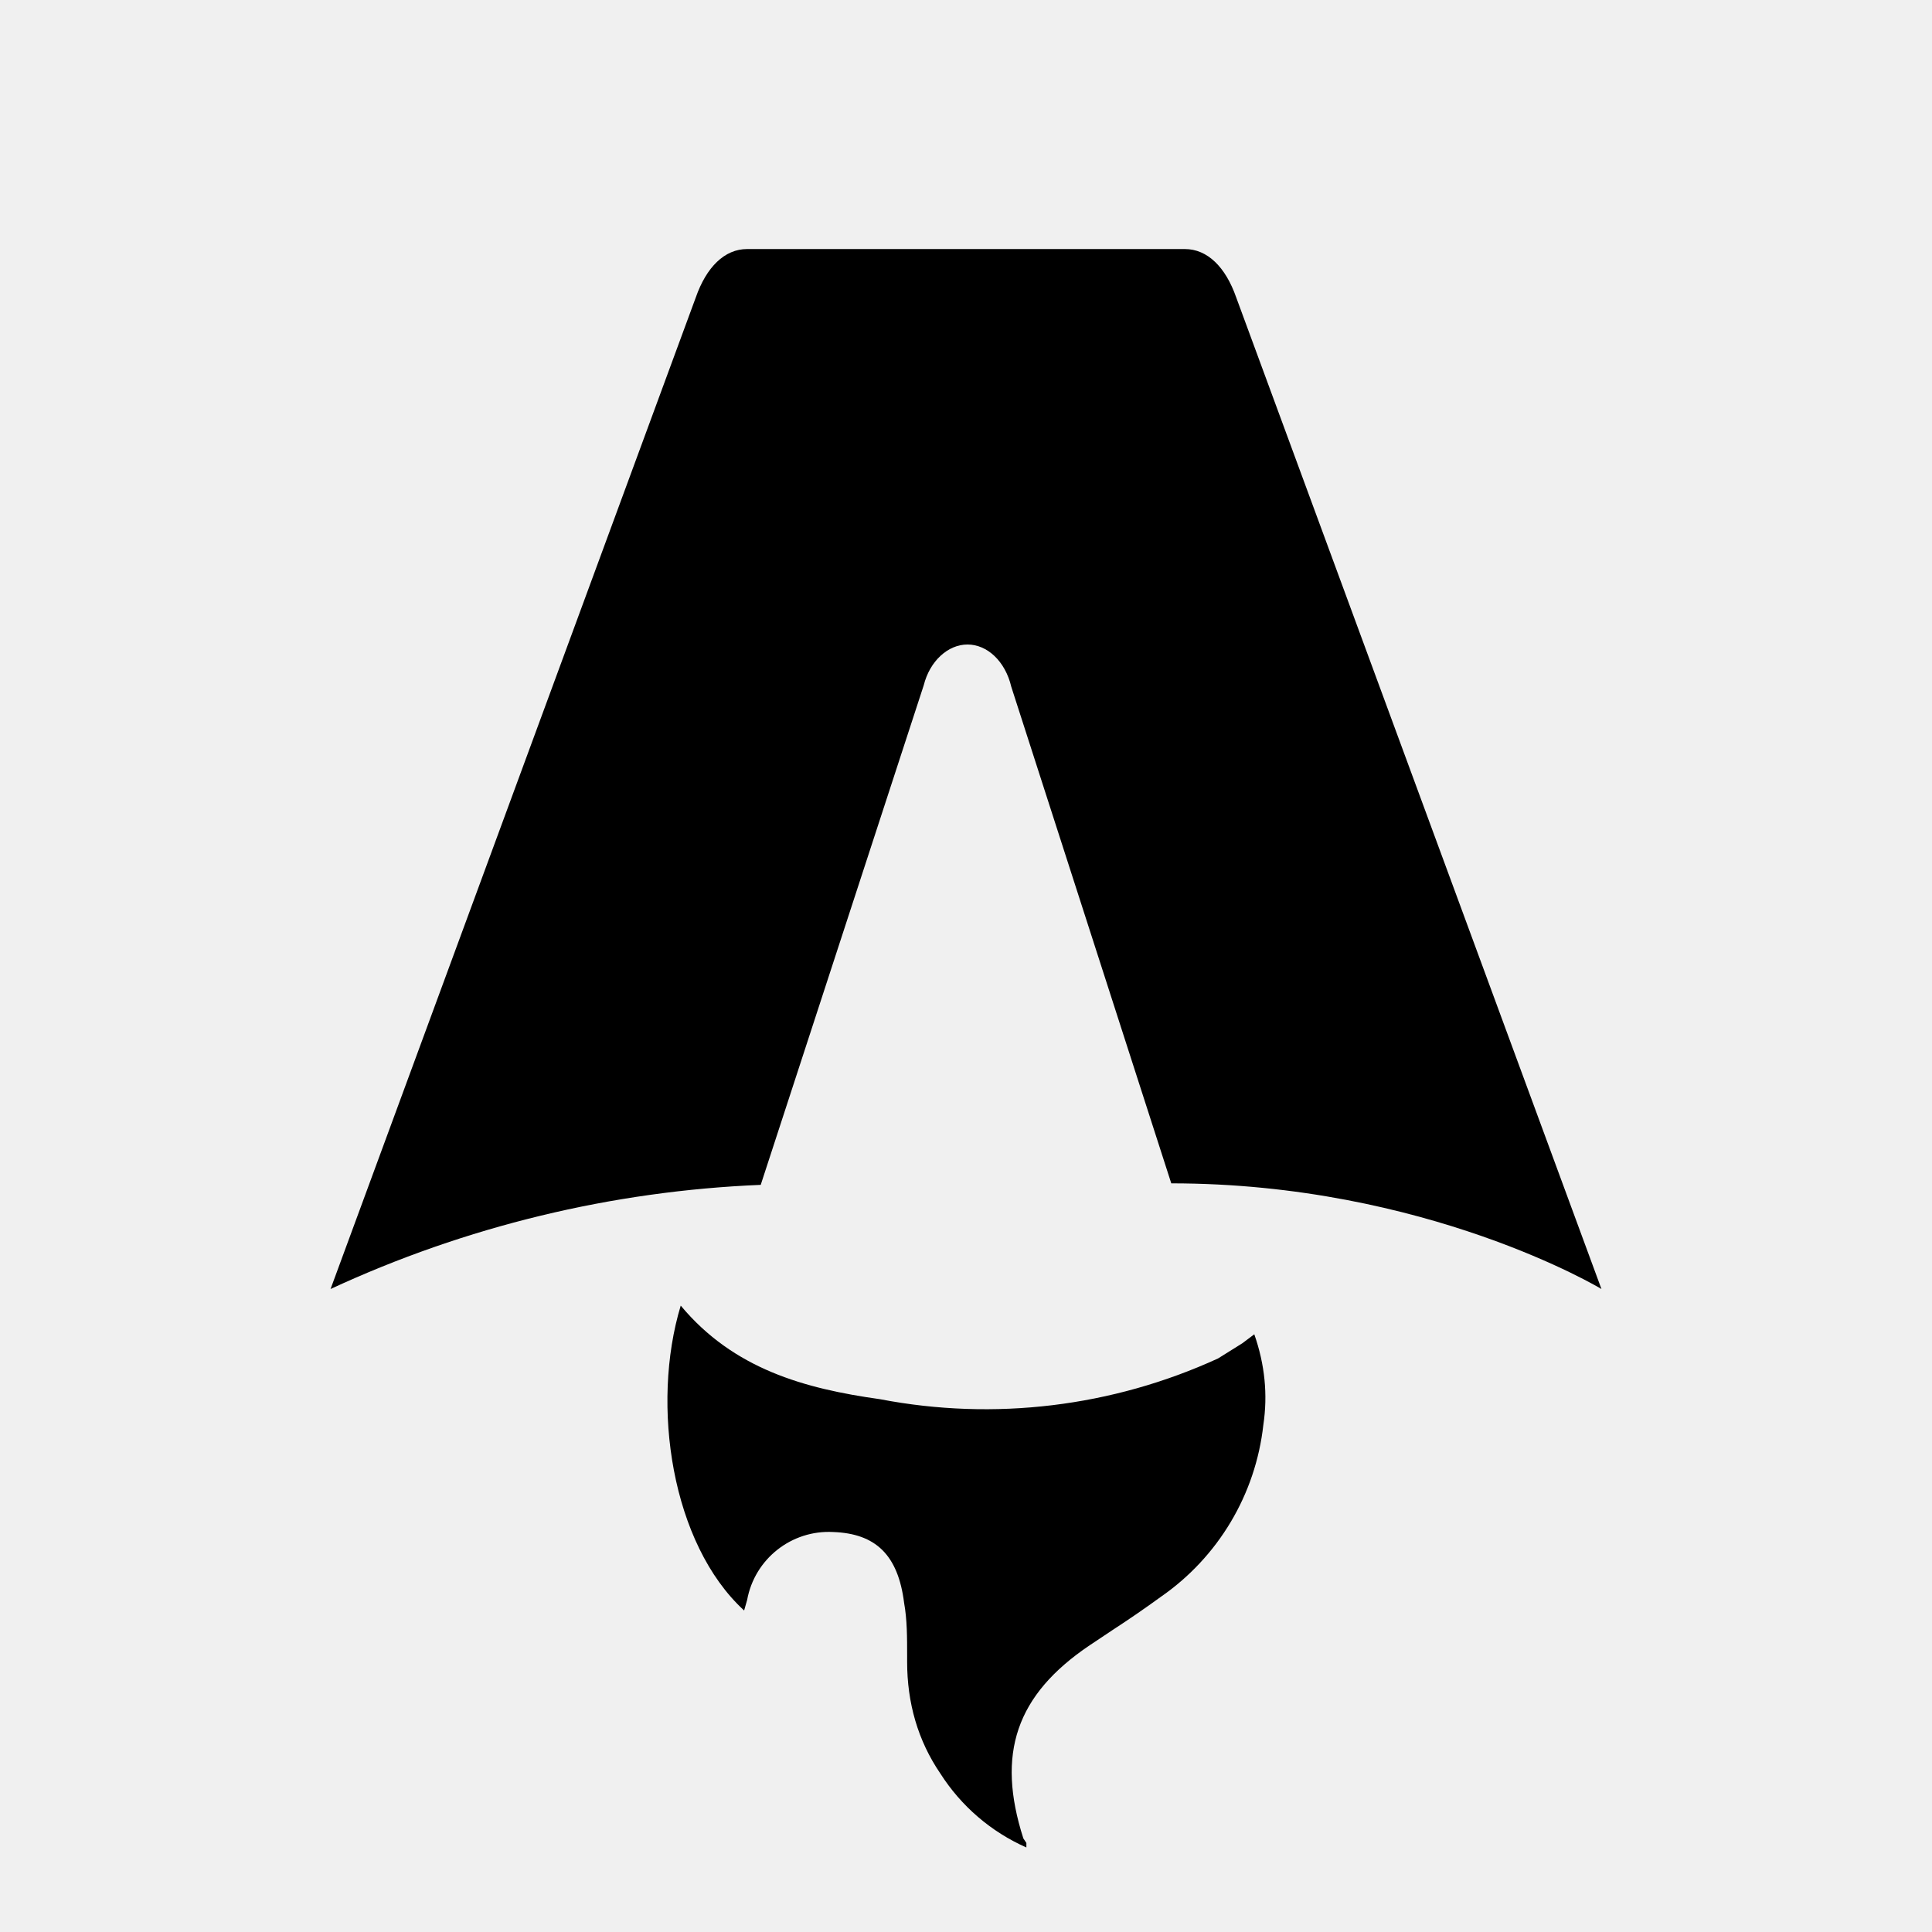
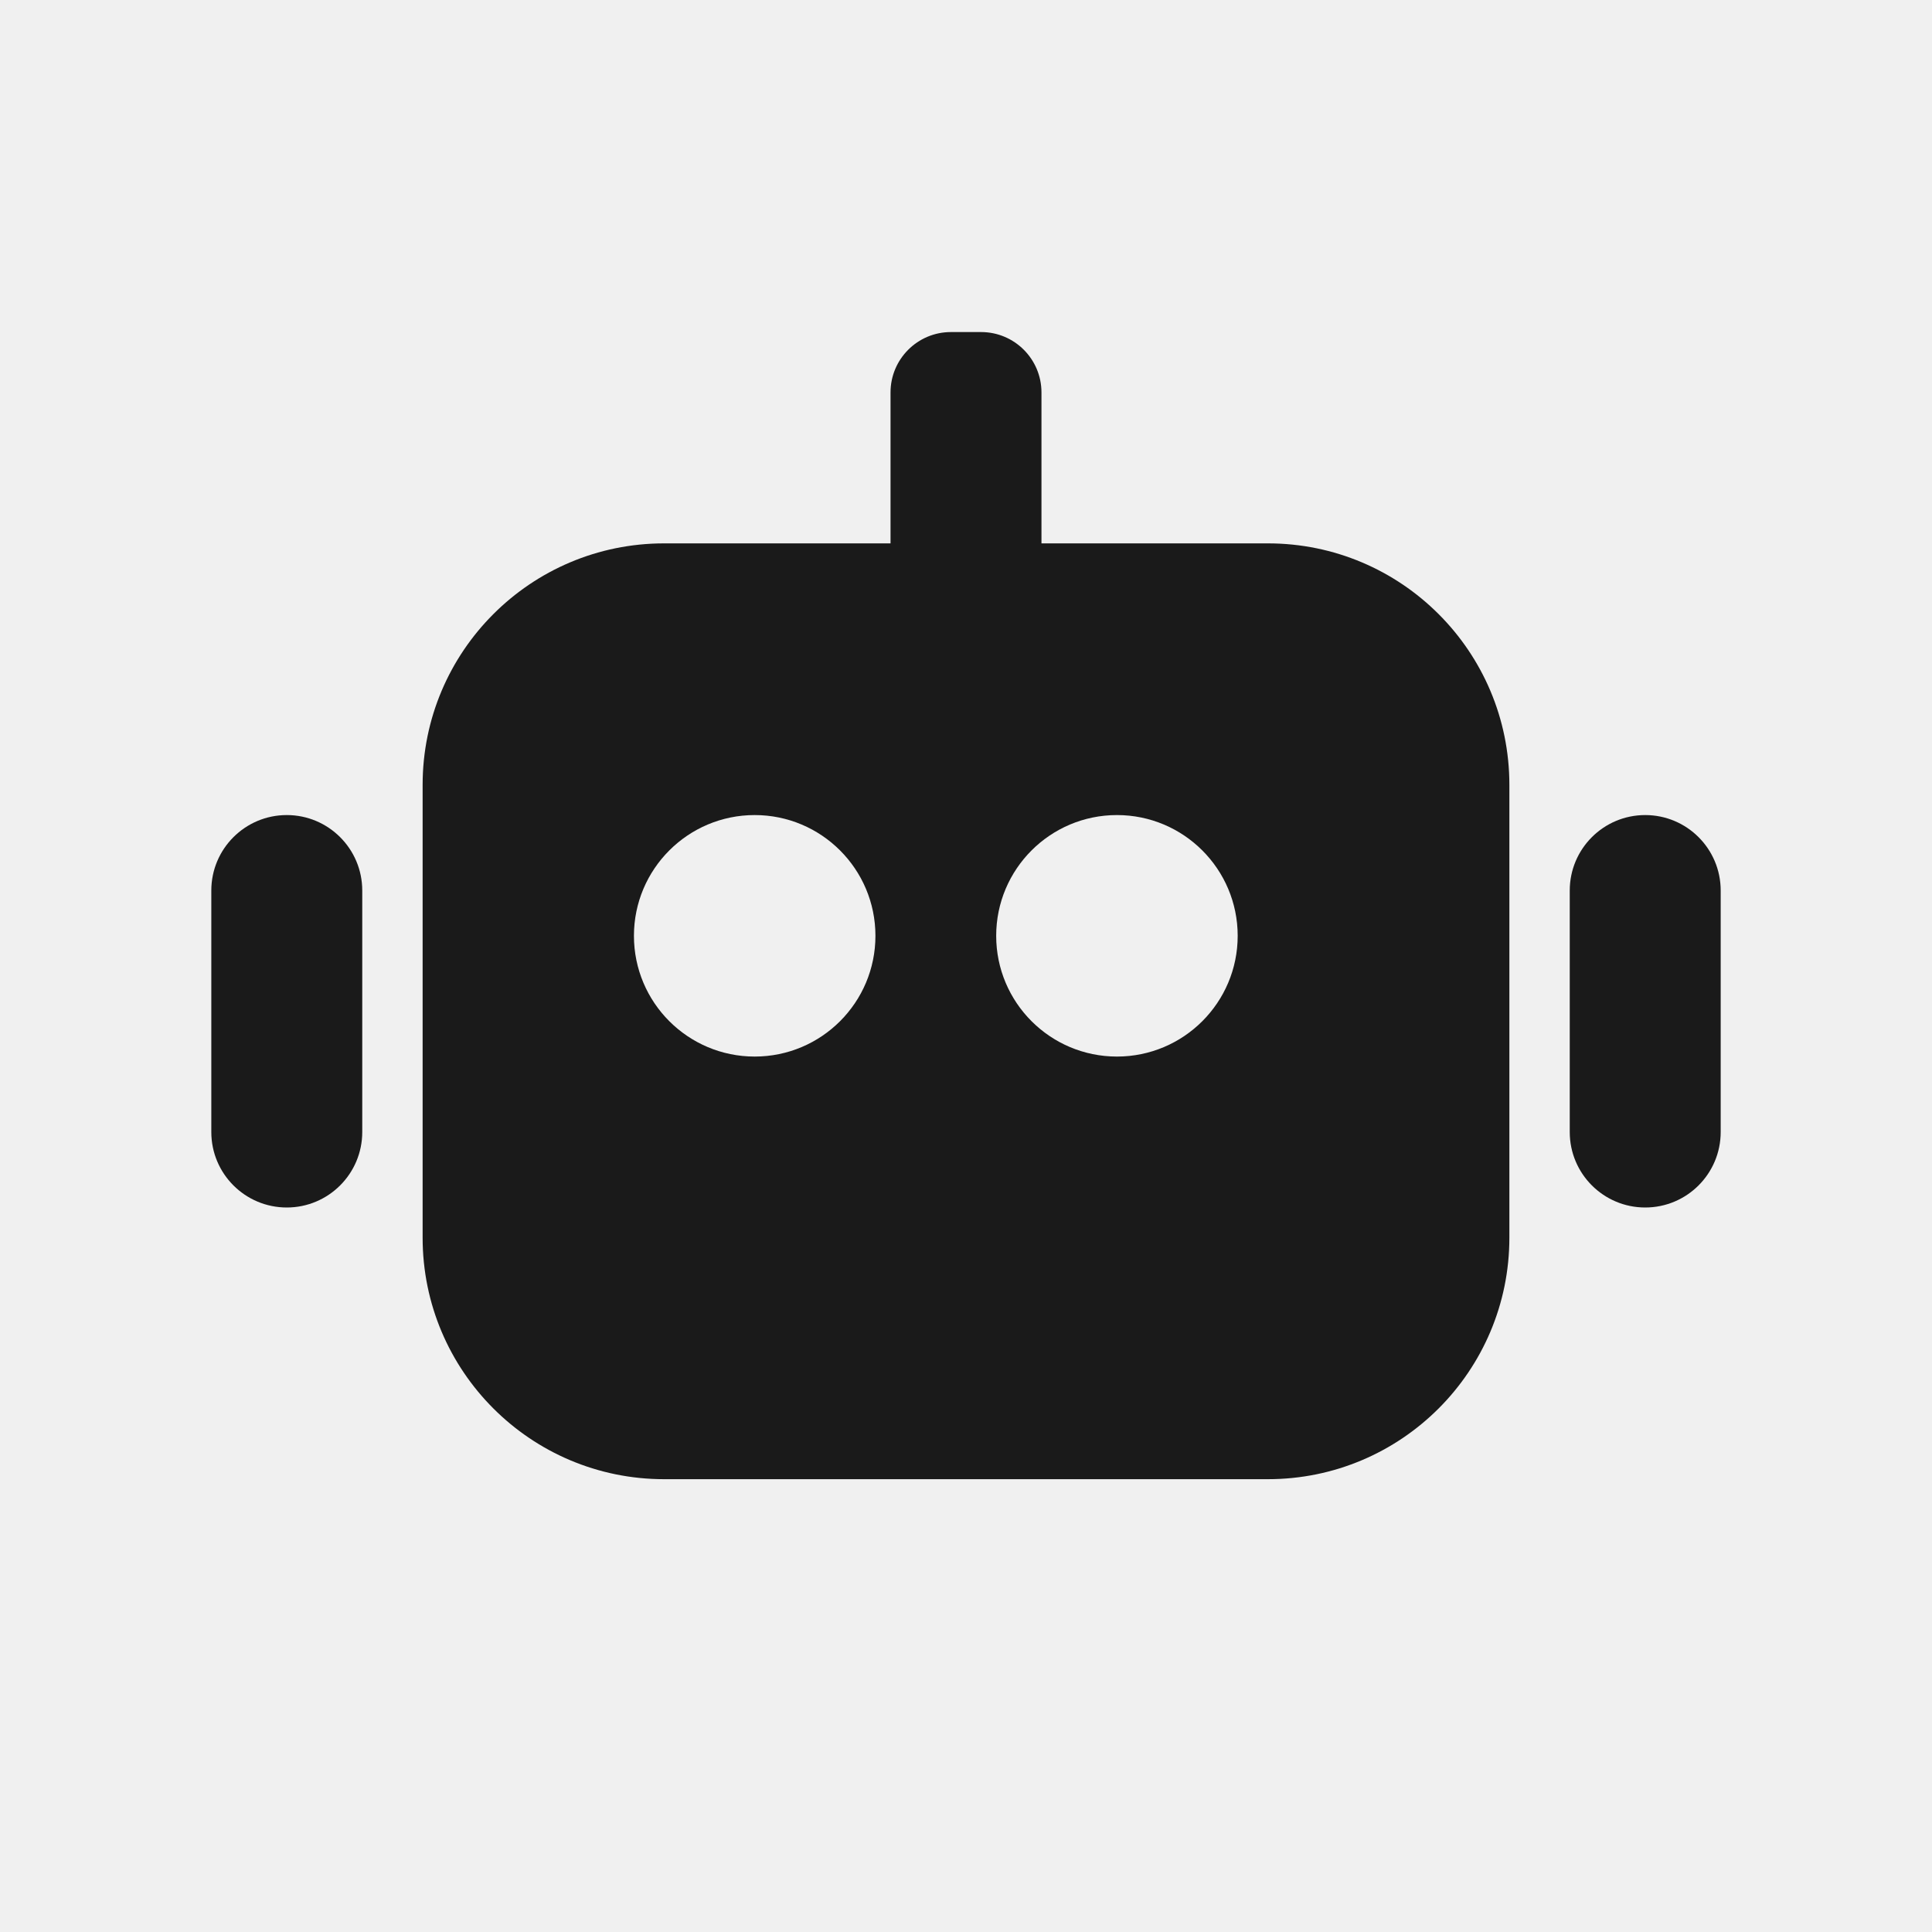
- <svg xmlns="http://www.w3.org/2000/svg" fill="none" viewBox="0 0 128 128">
-   <path d="M50.4 78.5a75.1 75.1 0 0 0-28.5 6.9l24.2-65.7c.7-2 1.9-3.2 3.4-3.2h29c1.5 0 2.7 1.2 3.4 3.2l24.2 65.7s-11.6-7-28.5-7L67 45.5c-.4-1.7-1.6-2.8-2.9-2.8-1.3 0-2.5 1.1-2.9 2.7L50.4 78.5Zm-1.1 28.2Zm-4.2-20.2c-2 6.6-.6 15.8 4.2 20.2a17.5 17.5 0 0 1 .2-.7 5.5 5.5 0 0 1 5.7-4.5c2.8.1 4.3 1.5 4.7 4.7.2 1.1.2 2.3.2 3.5v.4c0 2.7.7 5.2 2.2 7.4a13 13 0 0 0 5.7 4.9v-.3l-.2-.3c-1.8-5.6-.5-9.5 4.4-12.8l1.5-1a73 73 0 0 0 3.2-2.2 16 16 0 0 0 6.8-11.4c.3-2 .1-4-.6-6l-.8.6-1.6 1a37 37 0 0 1-22.4 2.7c-5-.7-9.7-2-13.2-6.2Z" />
+ <svg xmlns="http://www.w3.org/2000/svg" viewBox="0 0 128 128">
+   <defs>
+     <mask id="eyes">
+       <rect width="128" height="128" fill="#fff" />
+       <circle cx="50" cy="62" r="8" fill="#000" />
+       <circle cx="74" cy="62" r="8" fill="#000" />
+     </mask>
+   </defs>
+   <g mask="url(#eyes)">
+     <rect x="59" y="22" width="10" height="20" rx="4" />
+     <rect x="28" y="36" width="72" height="62" rx="16" />
+     <rect x="14" y="54" width="10" height="26" rx="5" />
+     <rect x="104" y="54" width="10" height="26" rx="5" />
+   </g>
  <style>
-         path { fill: #000; }
-         @media (prefers-color-scheme: dark) {
-             path { fill: #FFF; }
-         }
-     </style>
+     g { fill: #1a1a1a; }
+     @media (prefers-color-scheme: dark) {
+       g { fill: #f5f5f3; }
+     }
+   </style>
</svg>
